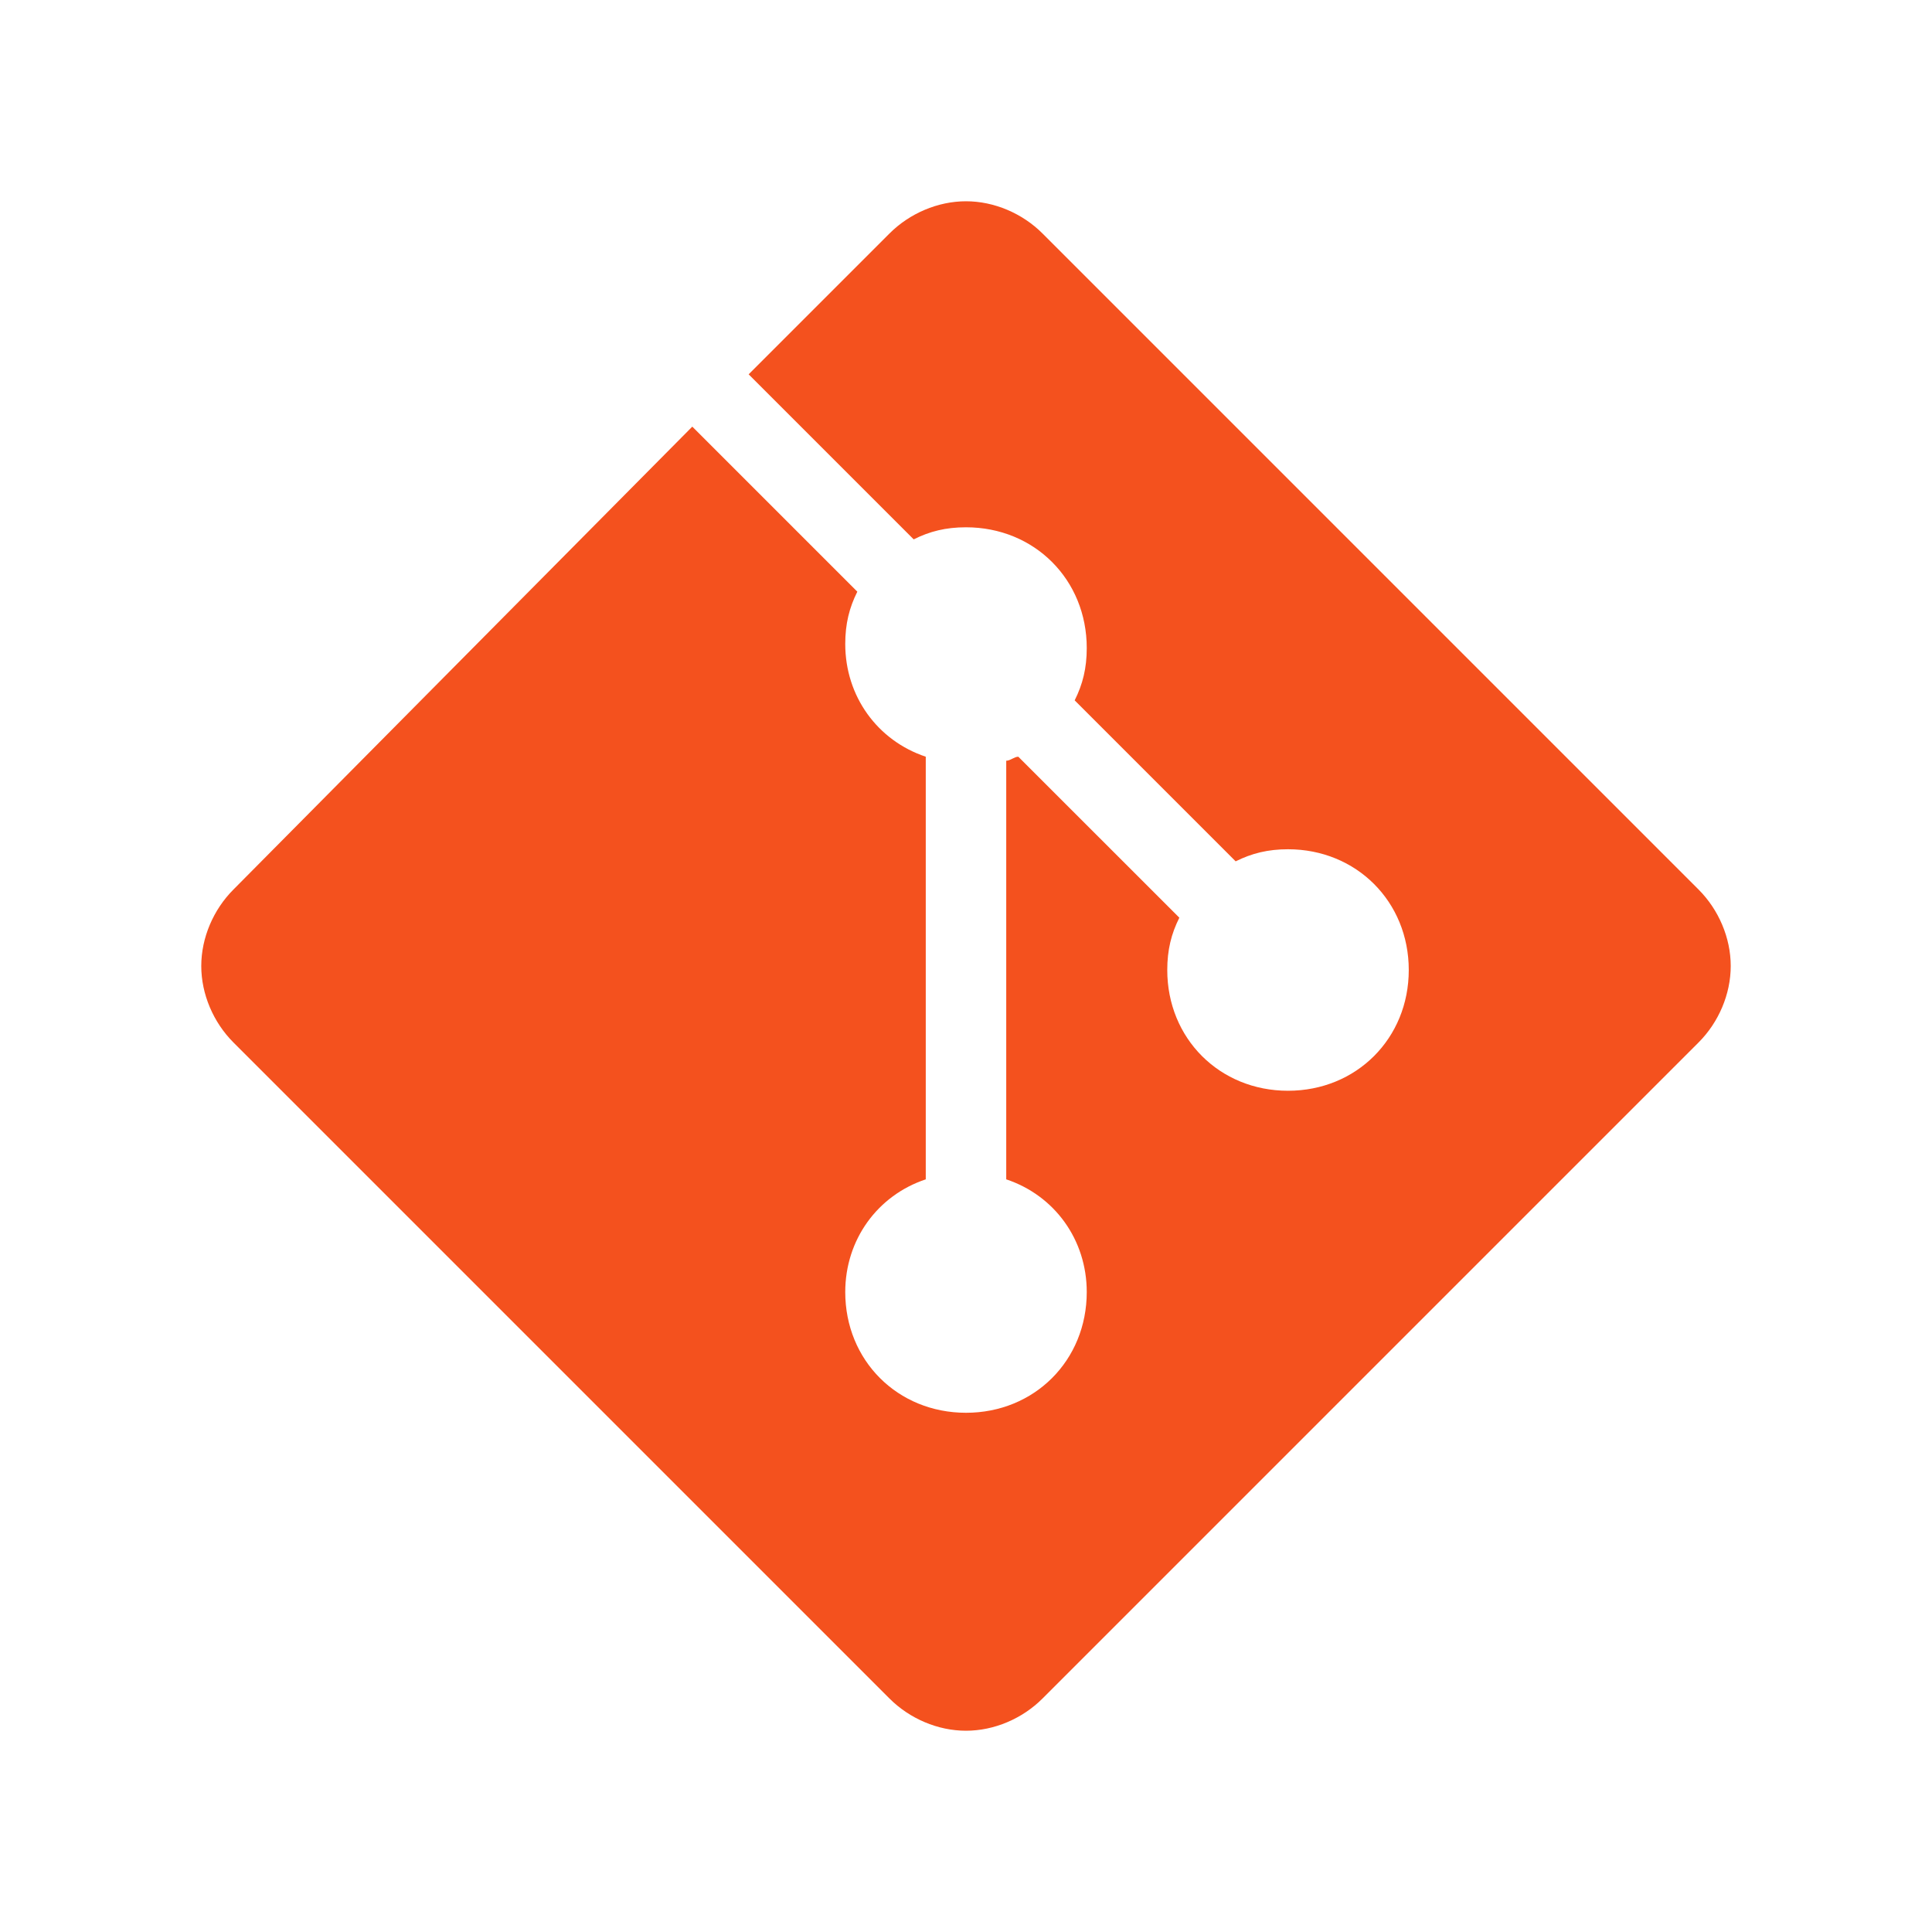
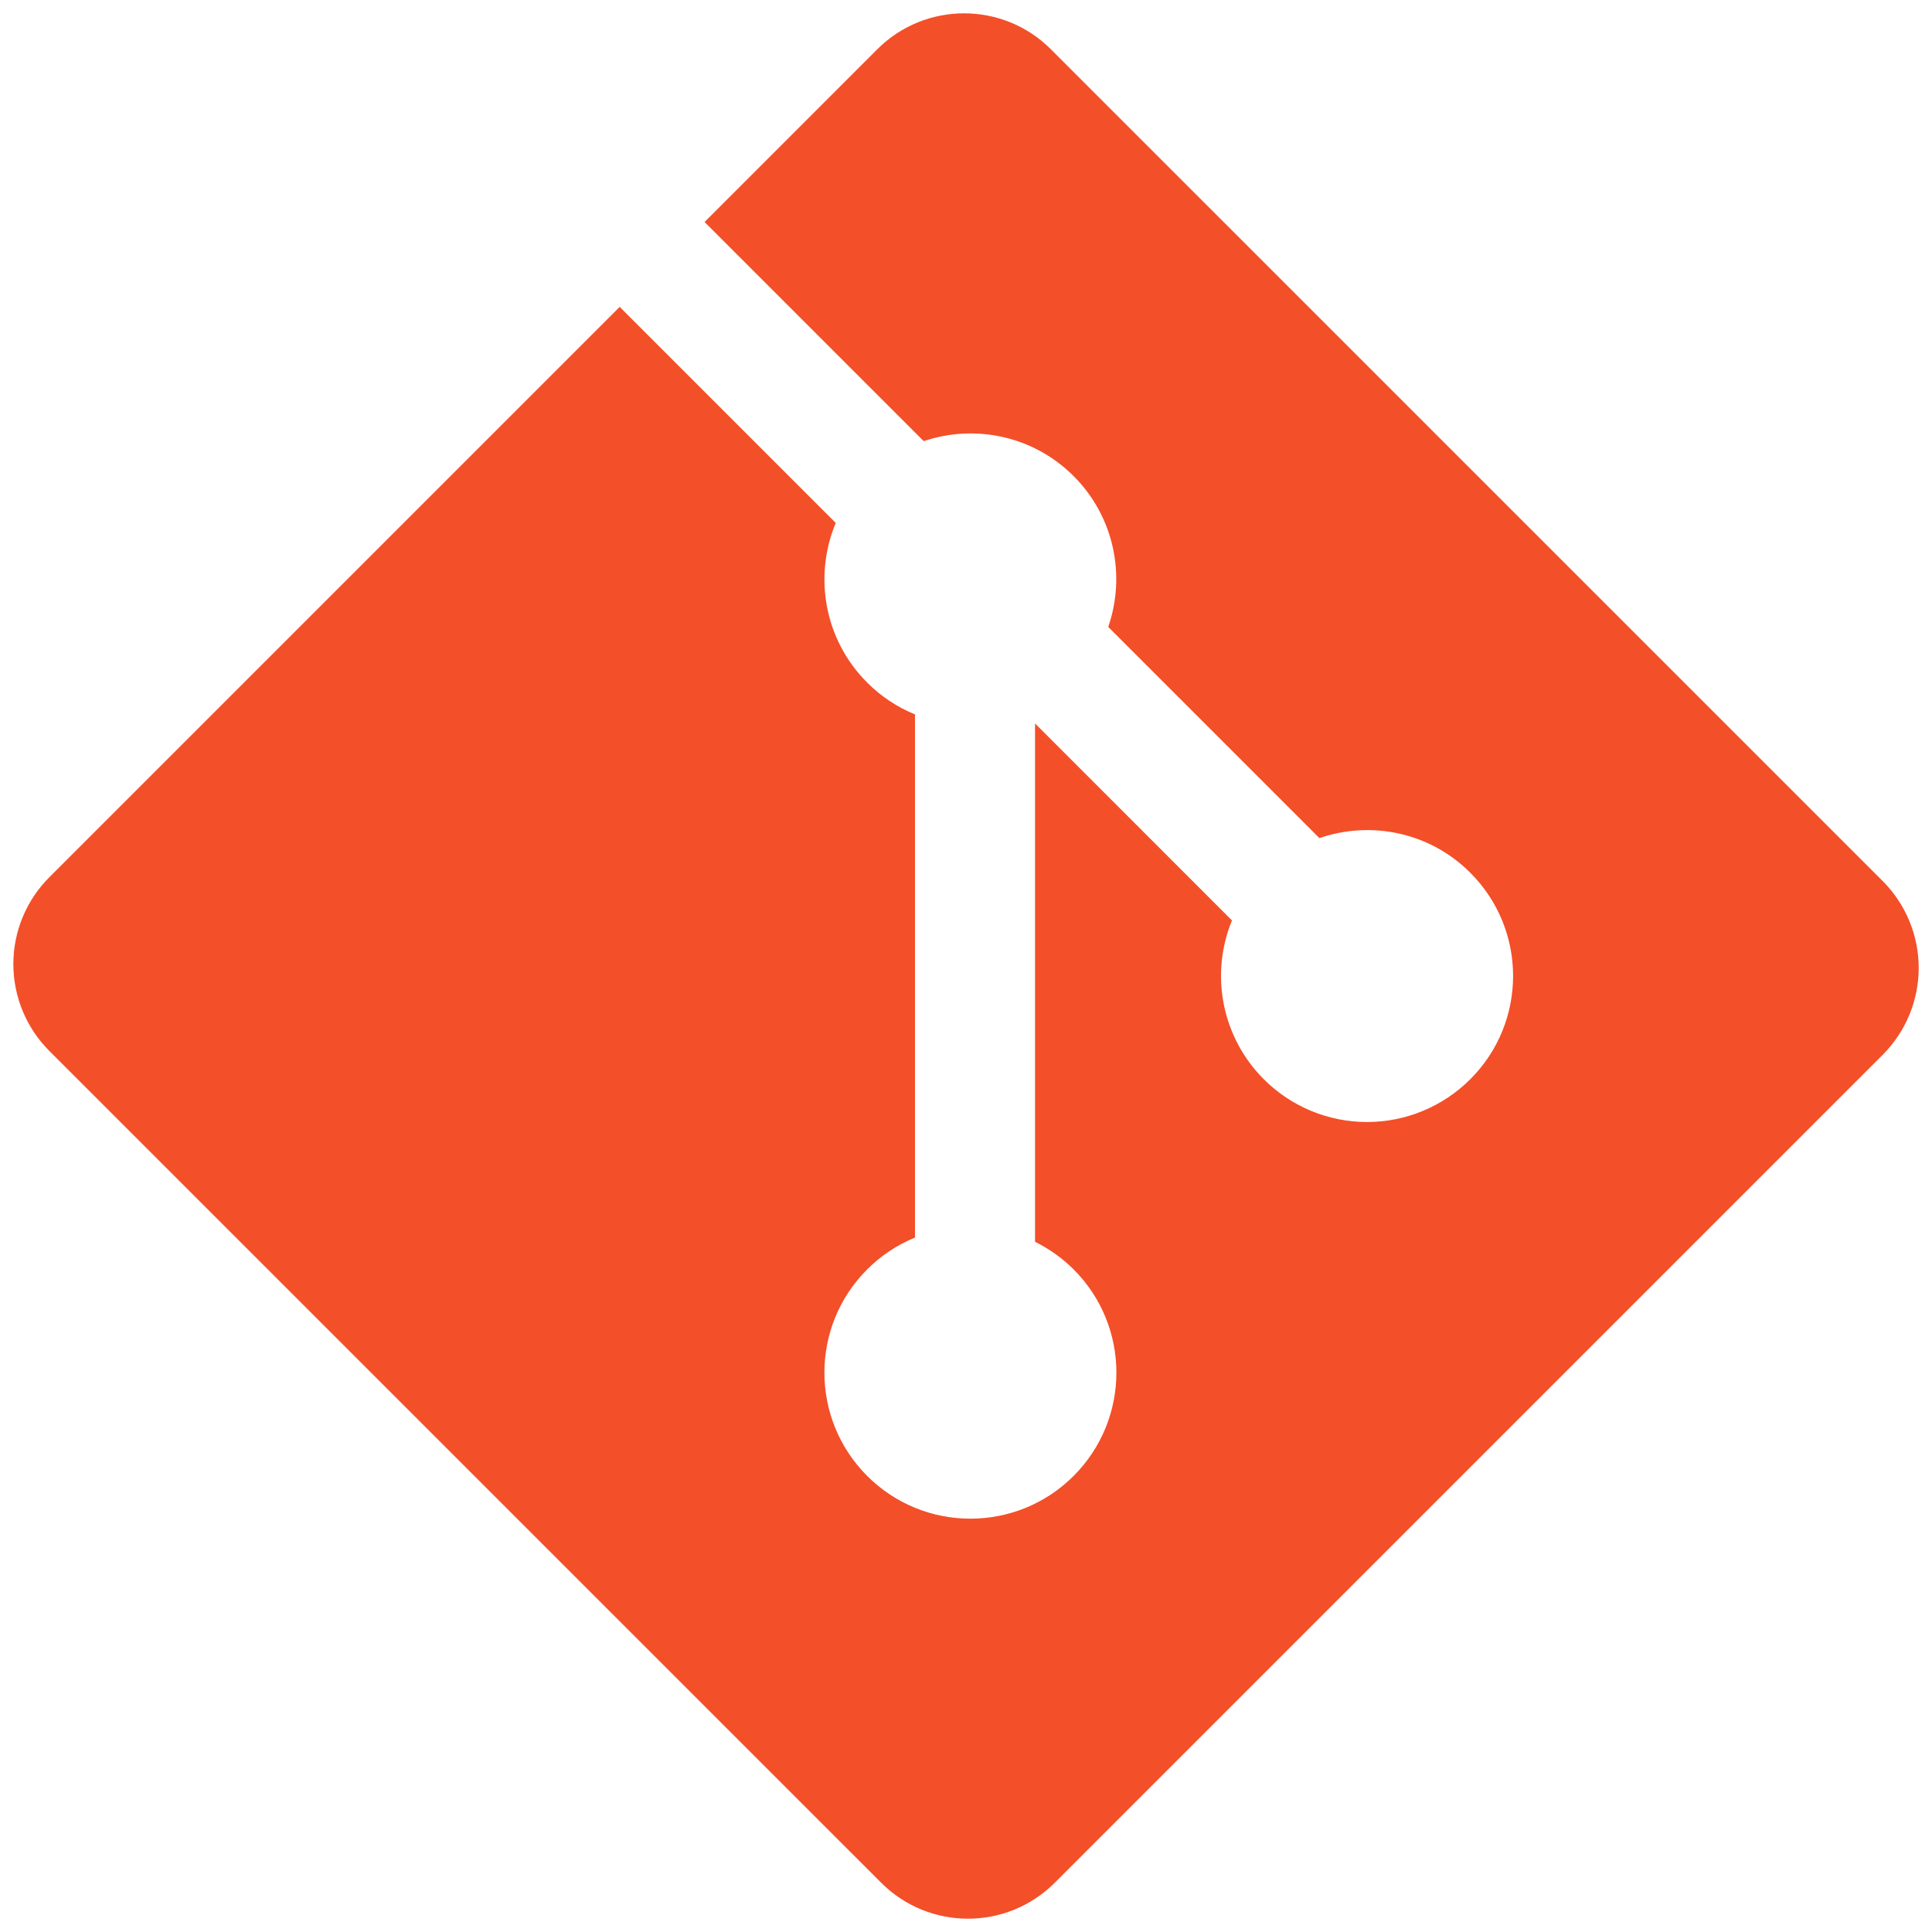
- <svg xmlns="http://www.w3.org/2000/svg" width="40" height="40" viewBox="0 0 40 40" fill="none">
-   <path d="M35.167 18.417L21.583 4.833C21.167 4.417 20.583 4.167 20 4.167C19.417 4.167 18.833 4.417 18.417 4.833L15.5 7.75L18.917 11.167C19.25 11 19.583 10.917 20 10.917C21.417 10.917 22.5 12 22.5 13.417C22.5 13.833 22.417 14.167 22.25 14.5L25.583 17.833C25.917 17.667 26.25 17.583 26.667 17.583C28.083 17.583 29.167 18.667 29.167 20.083C29.167 21.5 28.083 22.583 26.667 22.583C25.25 22.583 24.167 21.5 24.167 20.083C24.167 19.667 24.25 19.333 24.417 19L21.083 15.667C21 15.667 20.917 15.75 20.833 15.75V24.417C21.833 24.75 22.5 25.667 22.5 26.75C22.5 28.167 21.417 29.25 20 29.25C18.583 29.25 17.5 28.167 17.5 26.75C17.5 25.667 18.167 24.75 19.167 24.417V15.667C18.167 15.333 17.5 14.417 17.5 13.333C17.5 12.917 17.583 12.583 17.75 12.25L14.333 8.833L4.833 18.417C4.417 18.833 4.167 19.417 4.167 20C4.167 20.583 4.417 21.167 4.833 21.583L18.417 35.167C18.833 35.583 19.417 35.833 20 35.833C20.583 35.833 21.167 35.583 21.583 35.167L35.167 21.583C35.583 21.167 35.833 20.583 35.833 20C35.833 19.417 35.583 18.833 35.167 18.417Z" fill="#F4511E" />
+ <svg xmlns="http://www.w3.org/2000/svg" width="45" height="45" viewBox="0 0 45 45" fill="none">
+   <path d="M43.853 20.523L24.476 1.147C23.361 0.032 21.551 0.032 20.434 1.147L16.411 5.171L21.515 10.275C22.702 9.875 24.061 10.144 25.007 11.089C25.957 12.04 26.224 13.412 25.813 14.602L30.732 19.521C31.922 19.111 33.296 19.376 34.246 20.328C35.575 21.656 35.575 23.809 34.246 25.137C33.93 25.453 33.555 25.704 33.142 25.875C32.73 26.046 32.287 26.134 31.841 26.134C31.394 26.134 30.952 26.046 30.539 25.875C30.126 25.704 29.751 25.453 29.436 25.137C28.961 24.663 28.638 24.058 28.506 23.4C28.374 22.742 28.44 22.059 28.695 21.439L24.108 16.851L24.108 28.924C24.44 29.088 24.744 29.305 25.007 29.567C26.335 30.895 26.335 33.047 25.007 34.377C23.679 35.705 21.525 35.705 20.198 34.377C18.87 33.047 18.87 30.895 20.198 29.567C20.516 29.248 20.895 28.996 21.312 28.825V16.64C20.895 16.47 20.516 16.218 20.198 15.898C19.192 14.893 18.95 13.416 19.466 12.18L14.434 7.148L1.148 20.434C0.612 20.97 0.311 21.697 0.311 22.455C0.311 23.213 0.612 23.941 1.148 24.477L20.525 43.853C21.641 44.969 23.45 44.969 24.567 43.853L43.853 24.567C44.389 24.03 44.69 23.303 44.69 22.545C44.69 21.787 44.389 21.06 43.853 20.523V20.523Z" fill="#F34F29" />
</svg>
